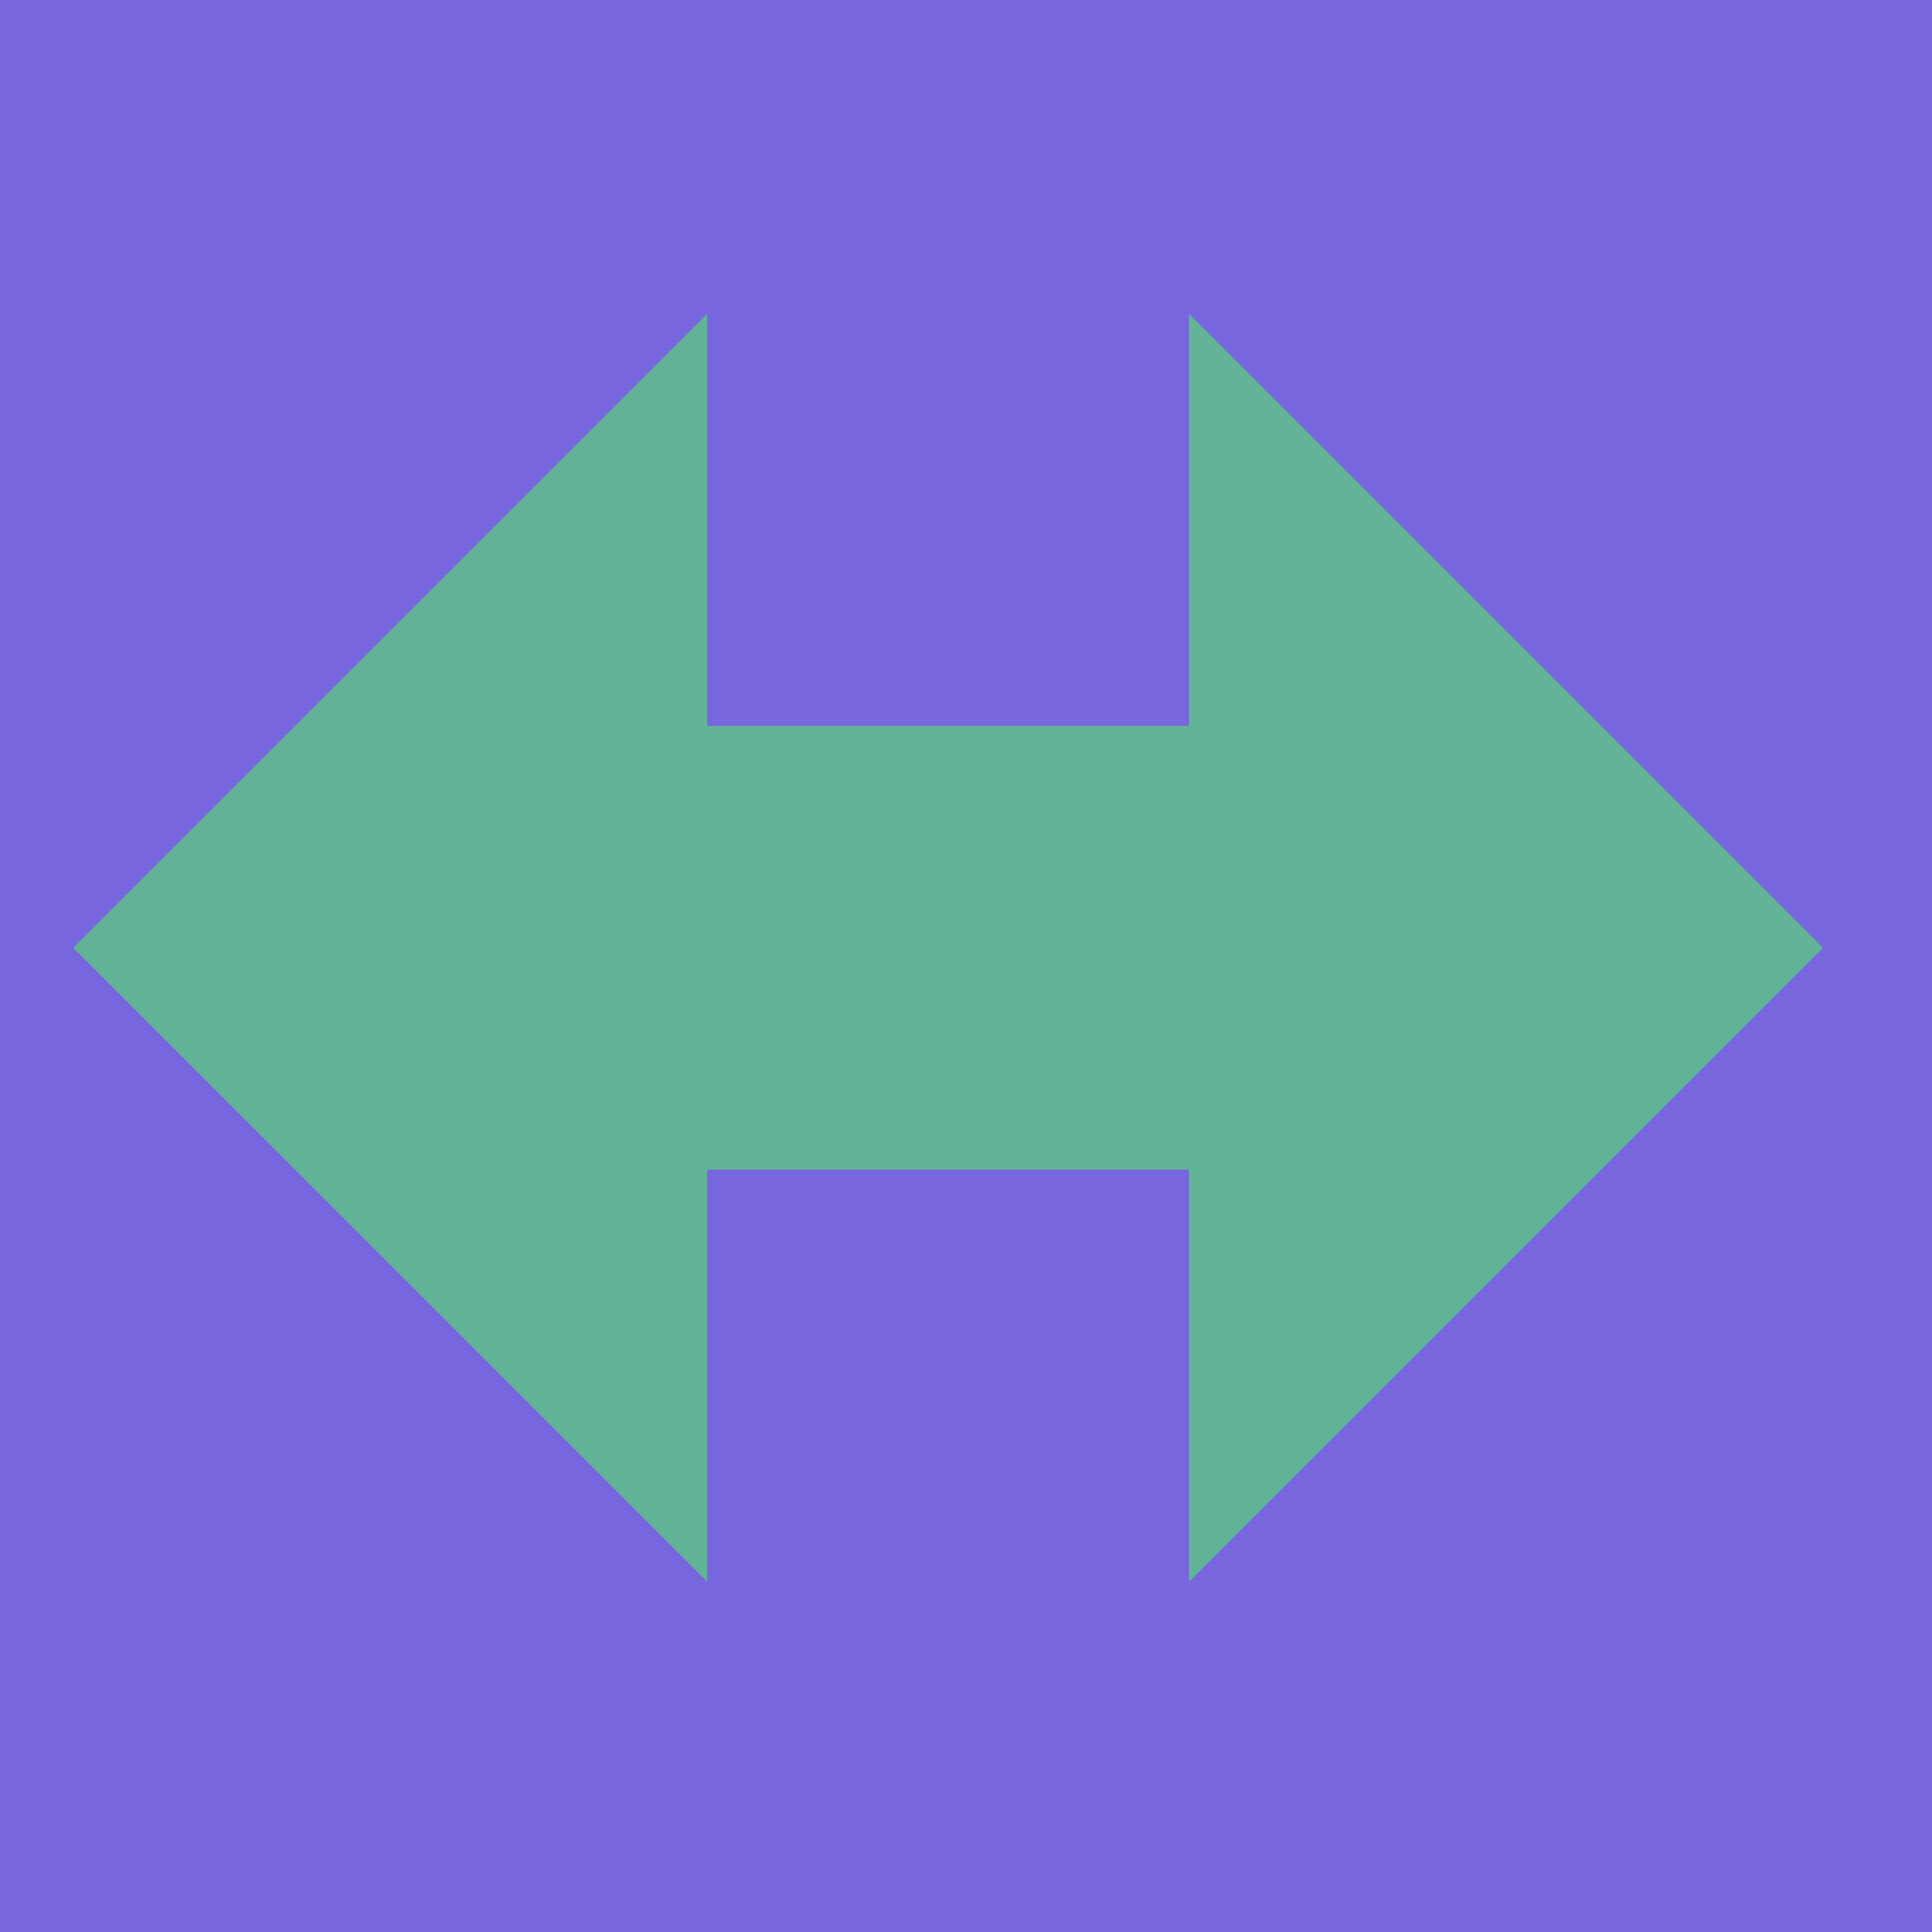
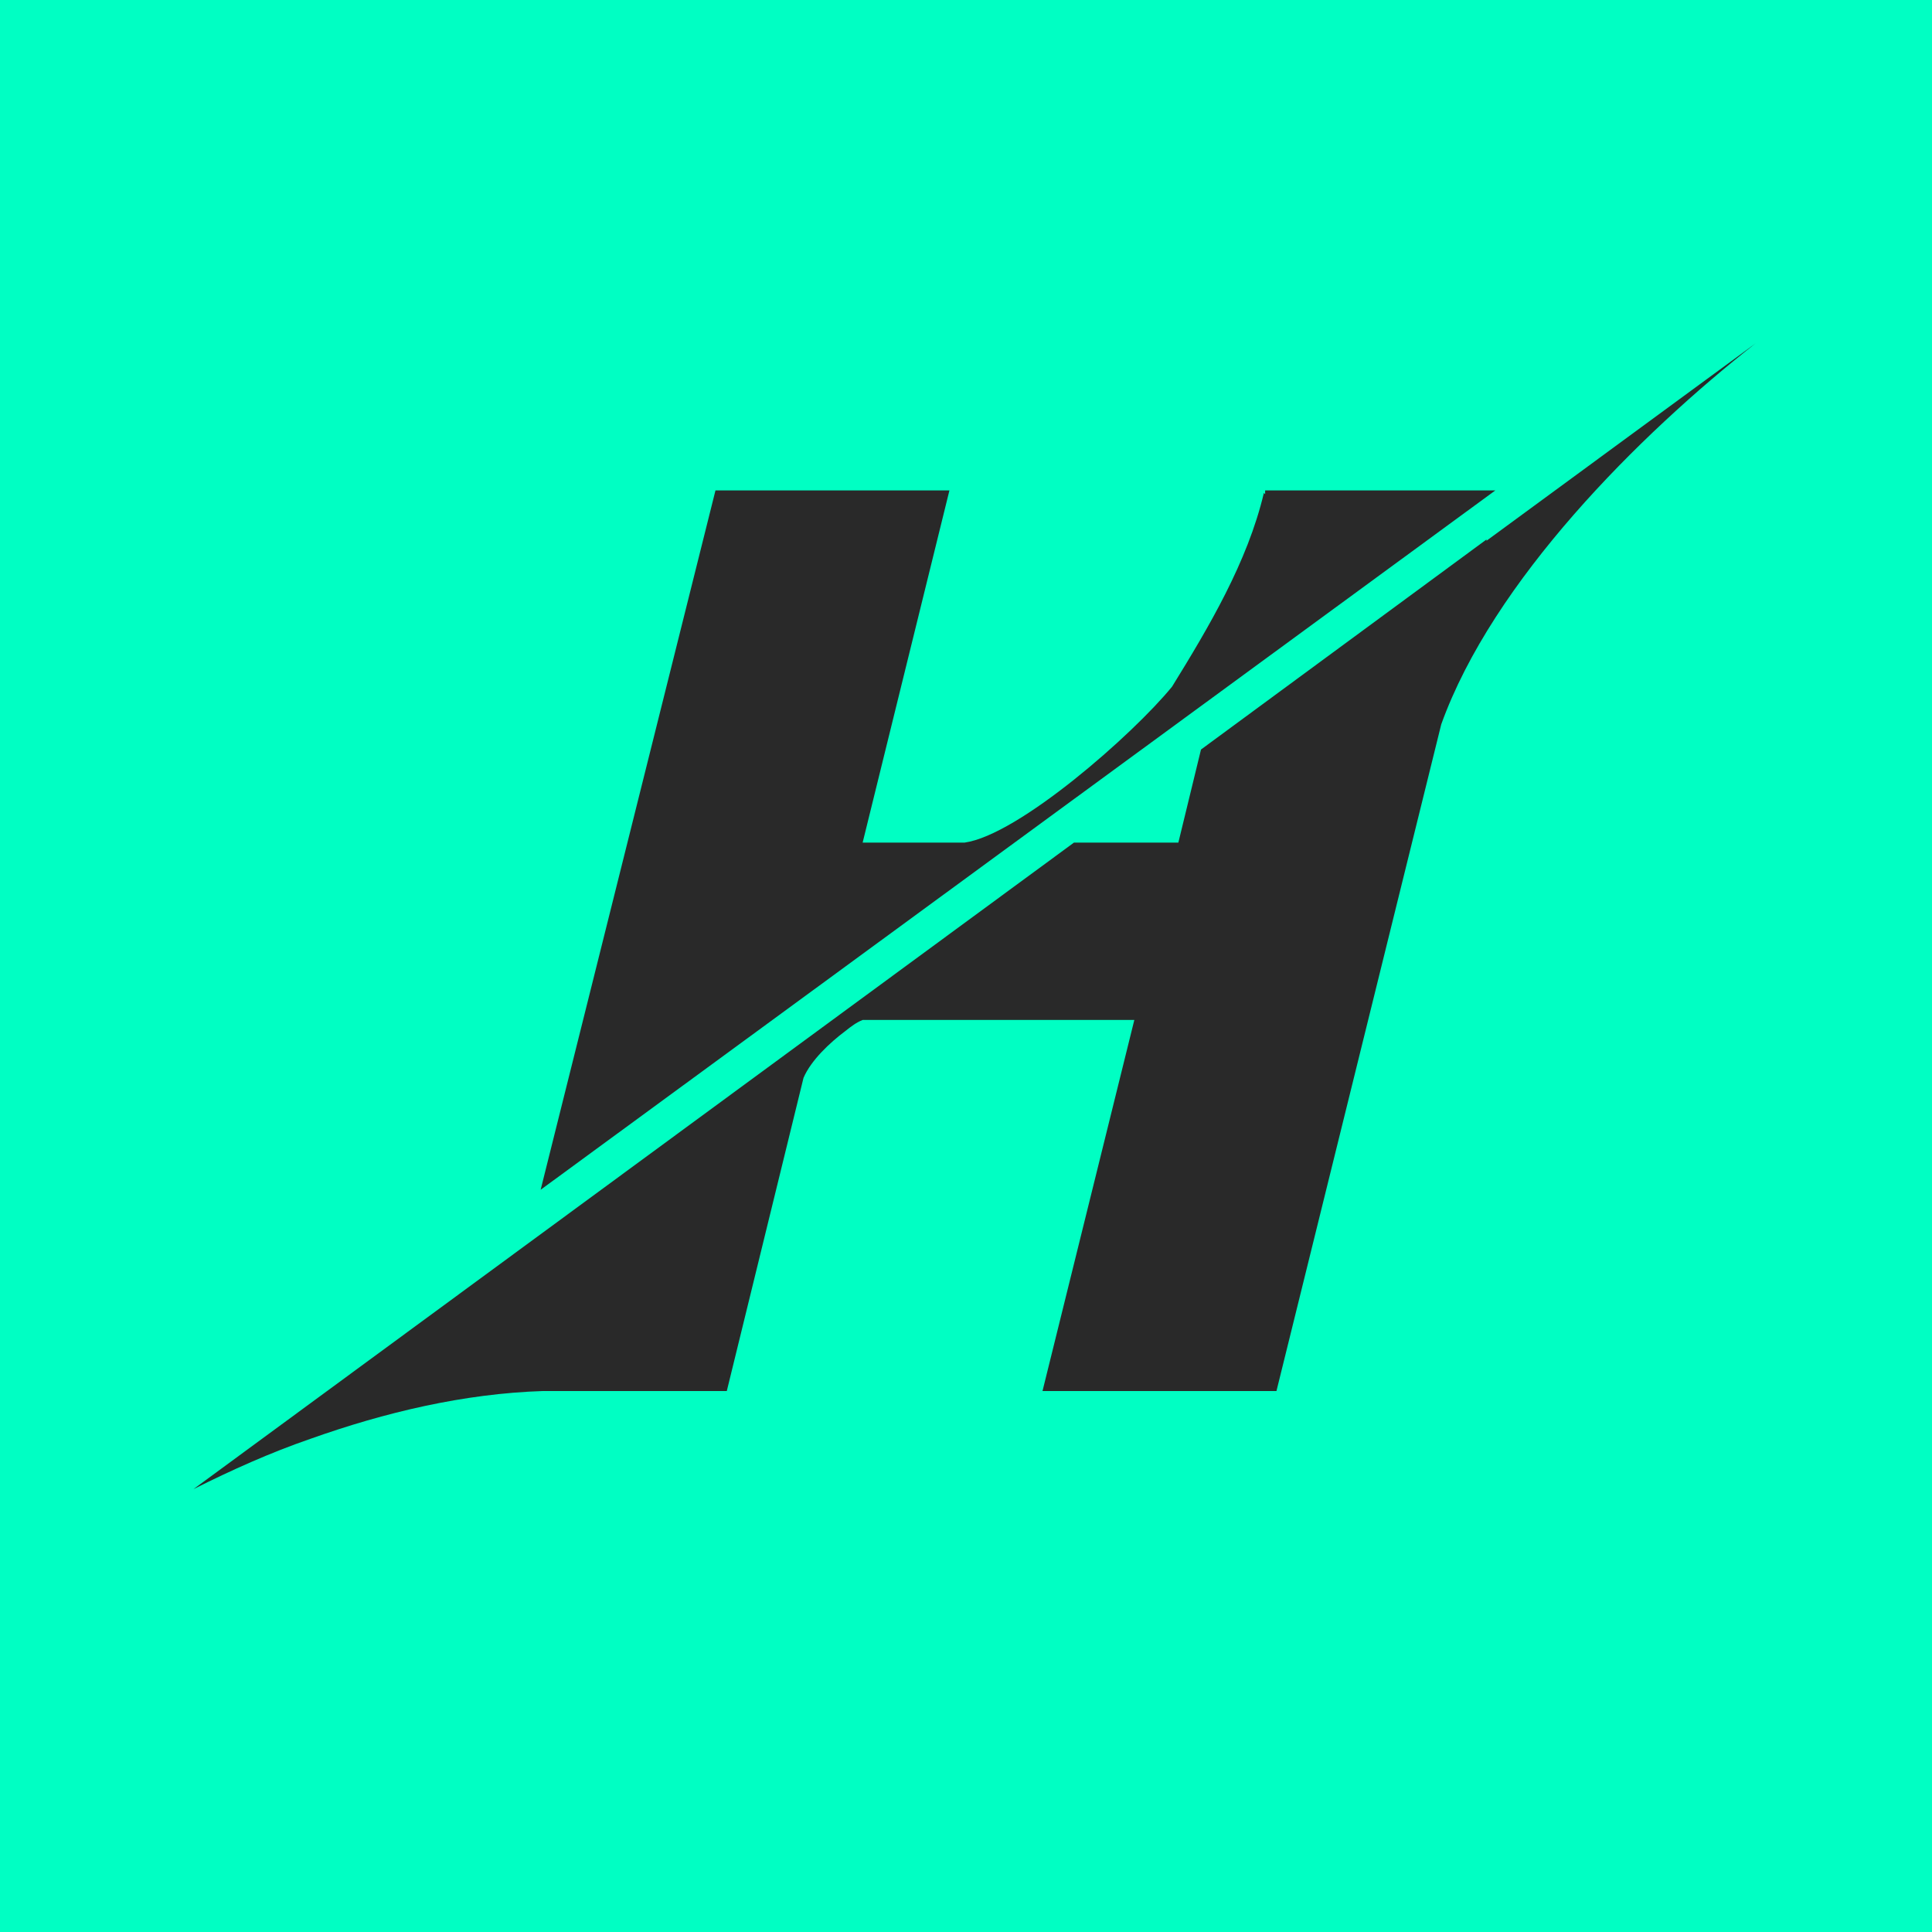
<svg xmlns="http://www.w3.org/2000/svg" width="100%" height="100%" viewBox="0 0 128 128" version="1.1" xml:space="preserve" style="fill-rule:evenodd;clip-rule:evenodd;stroke-linejoin:round;stroke-miterlimit:2;">
-   <g id="Ebene3">
-     <rect x="-1.191" y="-0.67" width="130.012" height="129.384" style="fill:rgb(119,102,221);" />
+   <g id="Ebene1">
+     <rect x="-1" y="-1" width="129" height="131" style="fill:rgb(0,255,195);" />
  </g>
-   <g transform="matrix(1.46556,0,0,1.48443,-48.1597,-49.7561)">
-     <g id="Ebene2">
-       <path d="M64.83,85.722L64.83,104.112L36.172,75.819L64.83,47.525L64.83,65.916L86.612,65.916L86.612,47.525L115.27,75.819L86.612,104.112L86.612,85.722L64.83,85.722Z" style="fill:rgb(97,181,150);" />
+   <g transform="matrix(1,0,0,1,-10,27)">
+     <g transform="matrix(83.3333,0,0,83.3333,38.9021,64.9087)">
+       <path d="M0.659,-0.713L0.659,-0.71L0.658,-0.711C0.645,-0.656 0.614,-0.604 0.585,-0.557C0.554,-0.519 0.463,-0.439 0.42,-0.433L0.339,-0.433L0.408,-0.713L0.222,-0.713L0.083,-0.157L0.842,-0.713L0.659,-0.713ZM0.608,-0.507L0.59,-0.433L0.507,-0.433L-0.193,0.081C-0.163,0.066 -0.132,0.052 -0.1,0.041C-0.041,0.02 0.022,0.005 0.085,0.003L0.231,0.003L0.292,-0.246C0.298,-0.26 0.313,-0.274 0.325,-0.283C0.33,-0.287 0.334,-0.29 0.339,-0.292L0.555,-0.292L0.482,0.003L0.668,0.003L0.799,-0.527C0.84,-0.641 0.956,-0.757 1.049,-0.83L0.835,-0.673L0.835,-0.674L0.608,-0.507Z" style="fill:rgb(41,41,41);fill-rule:nonzero;" />
    </g>
  </g>
</svg>
